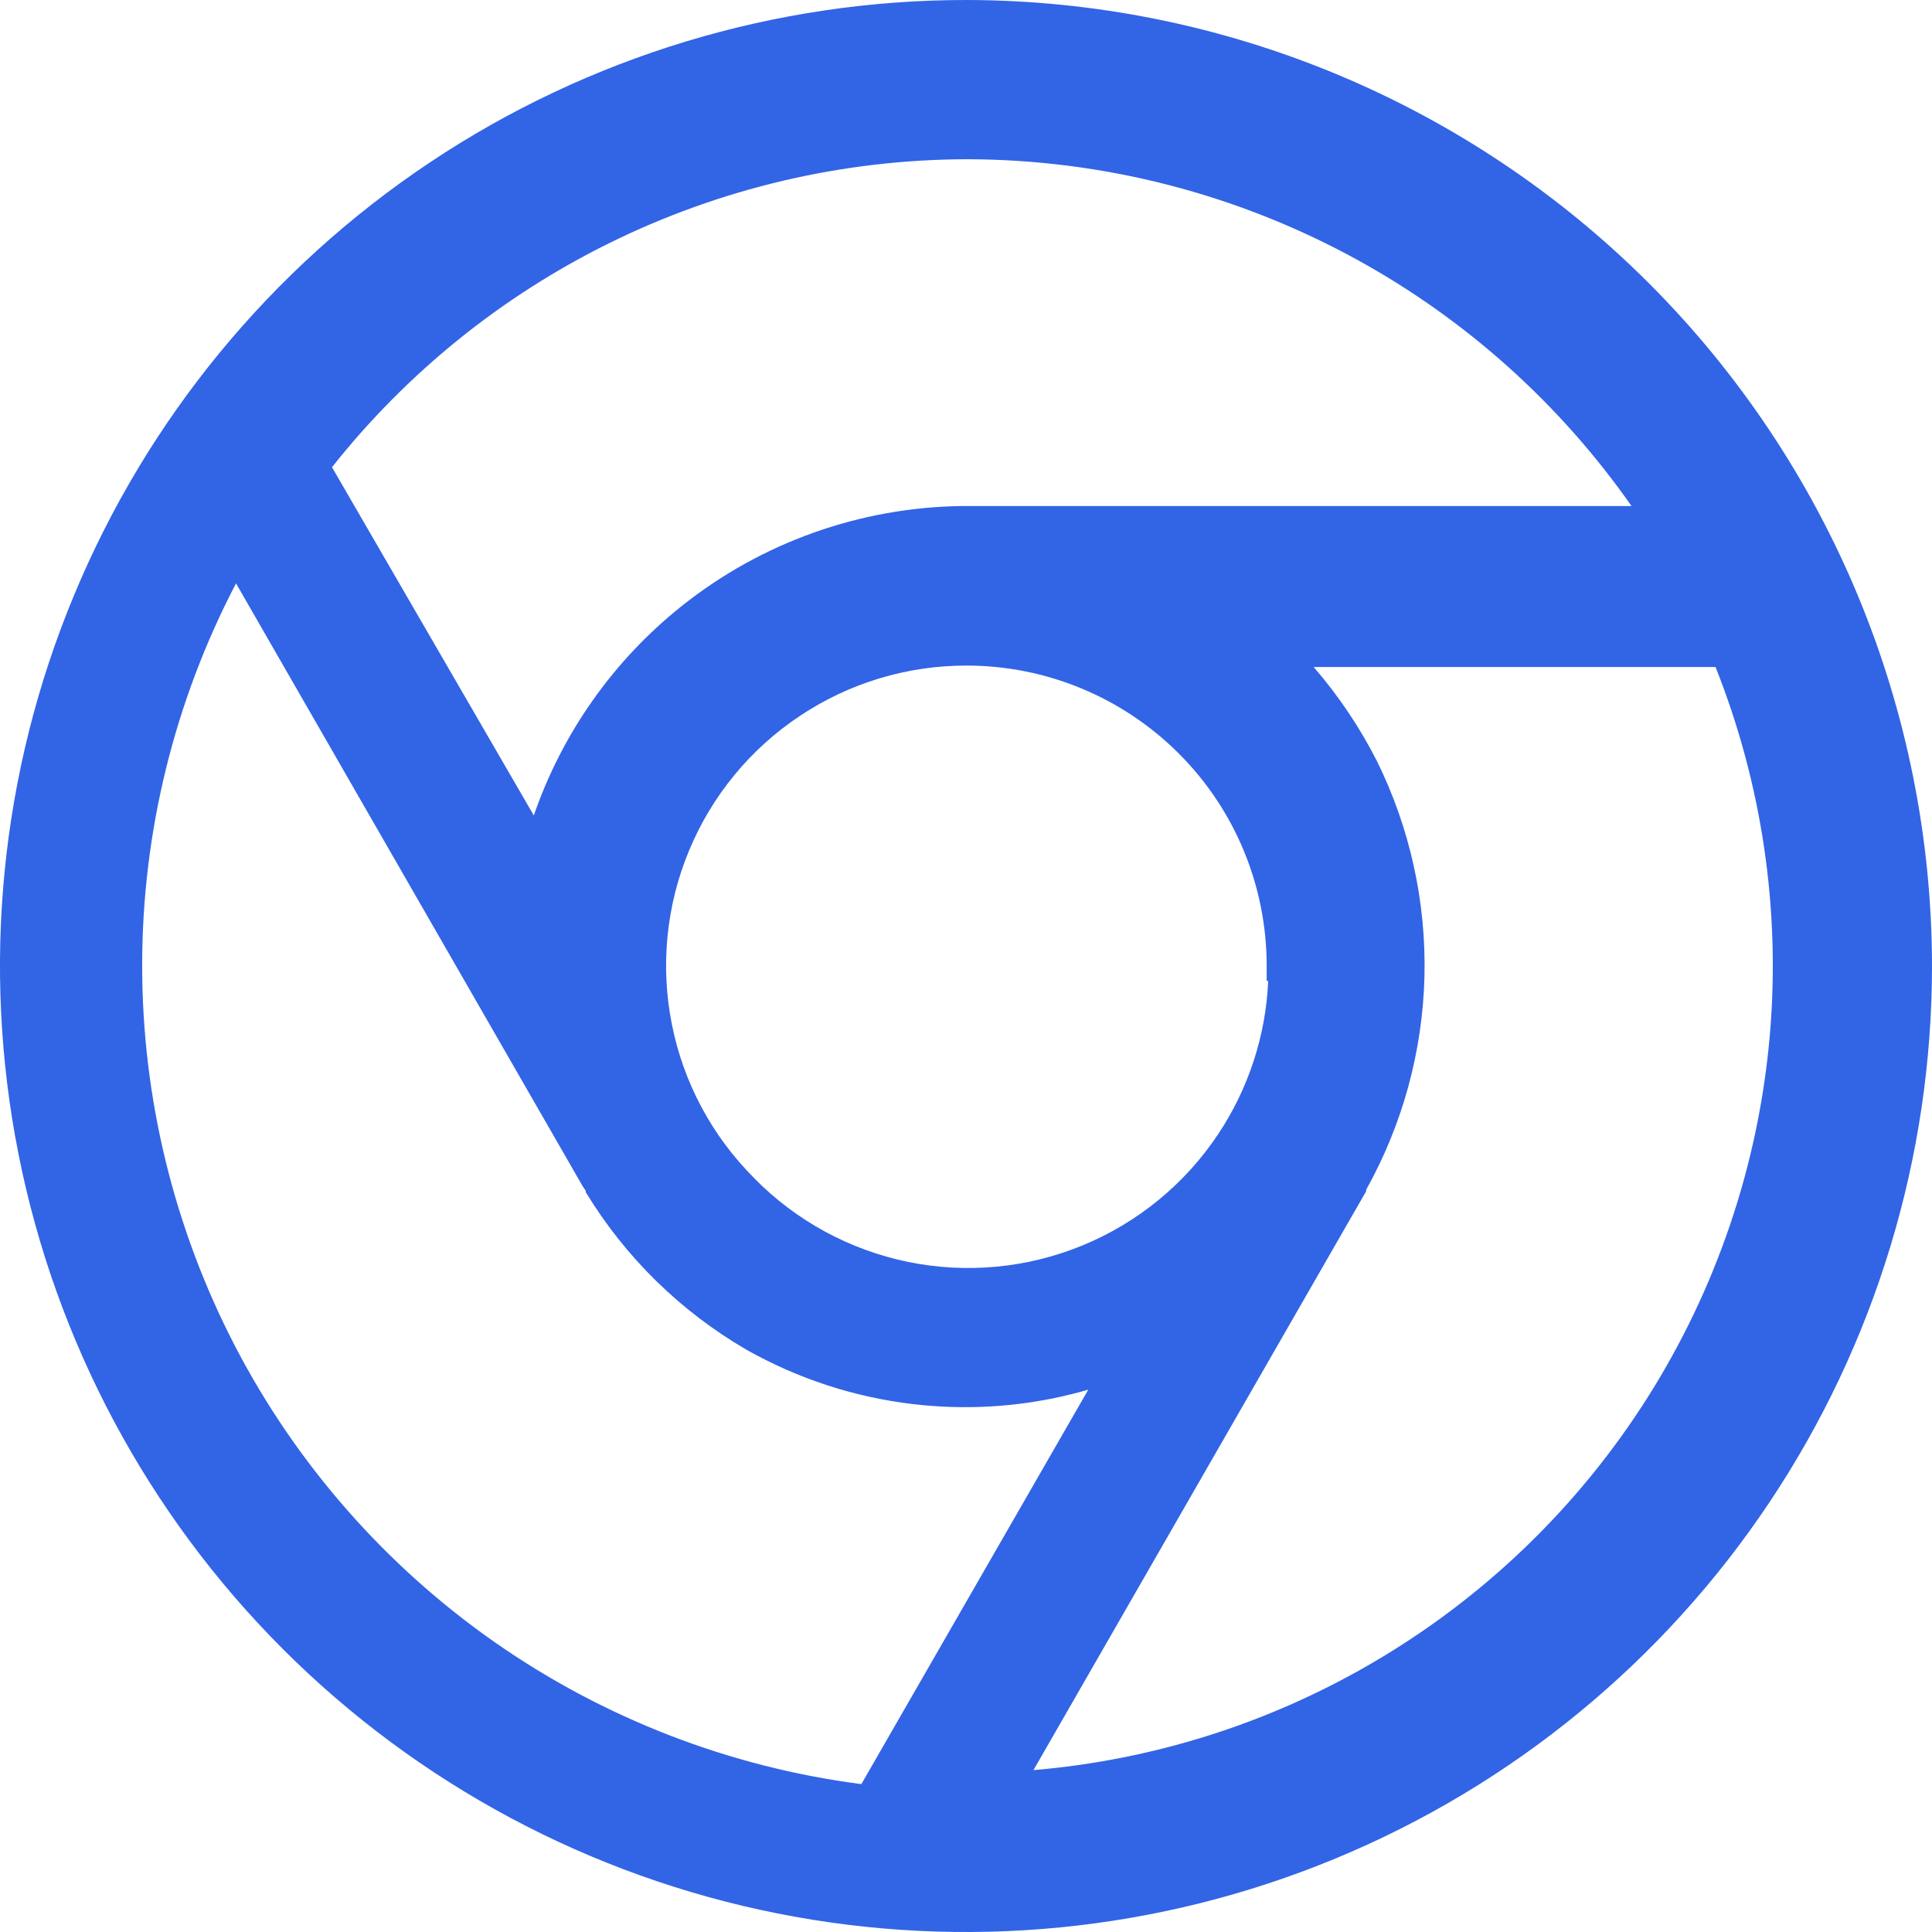
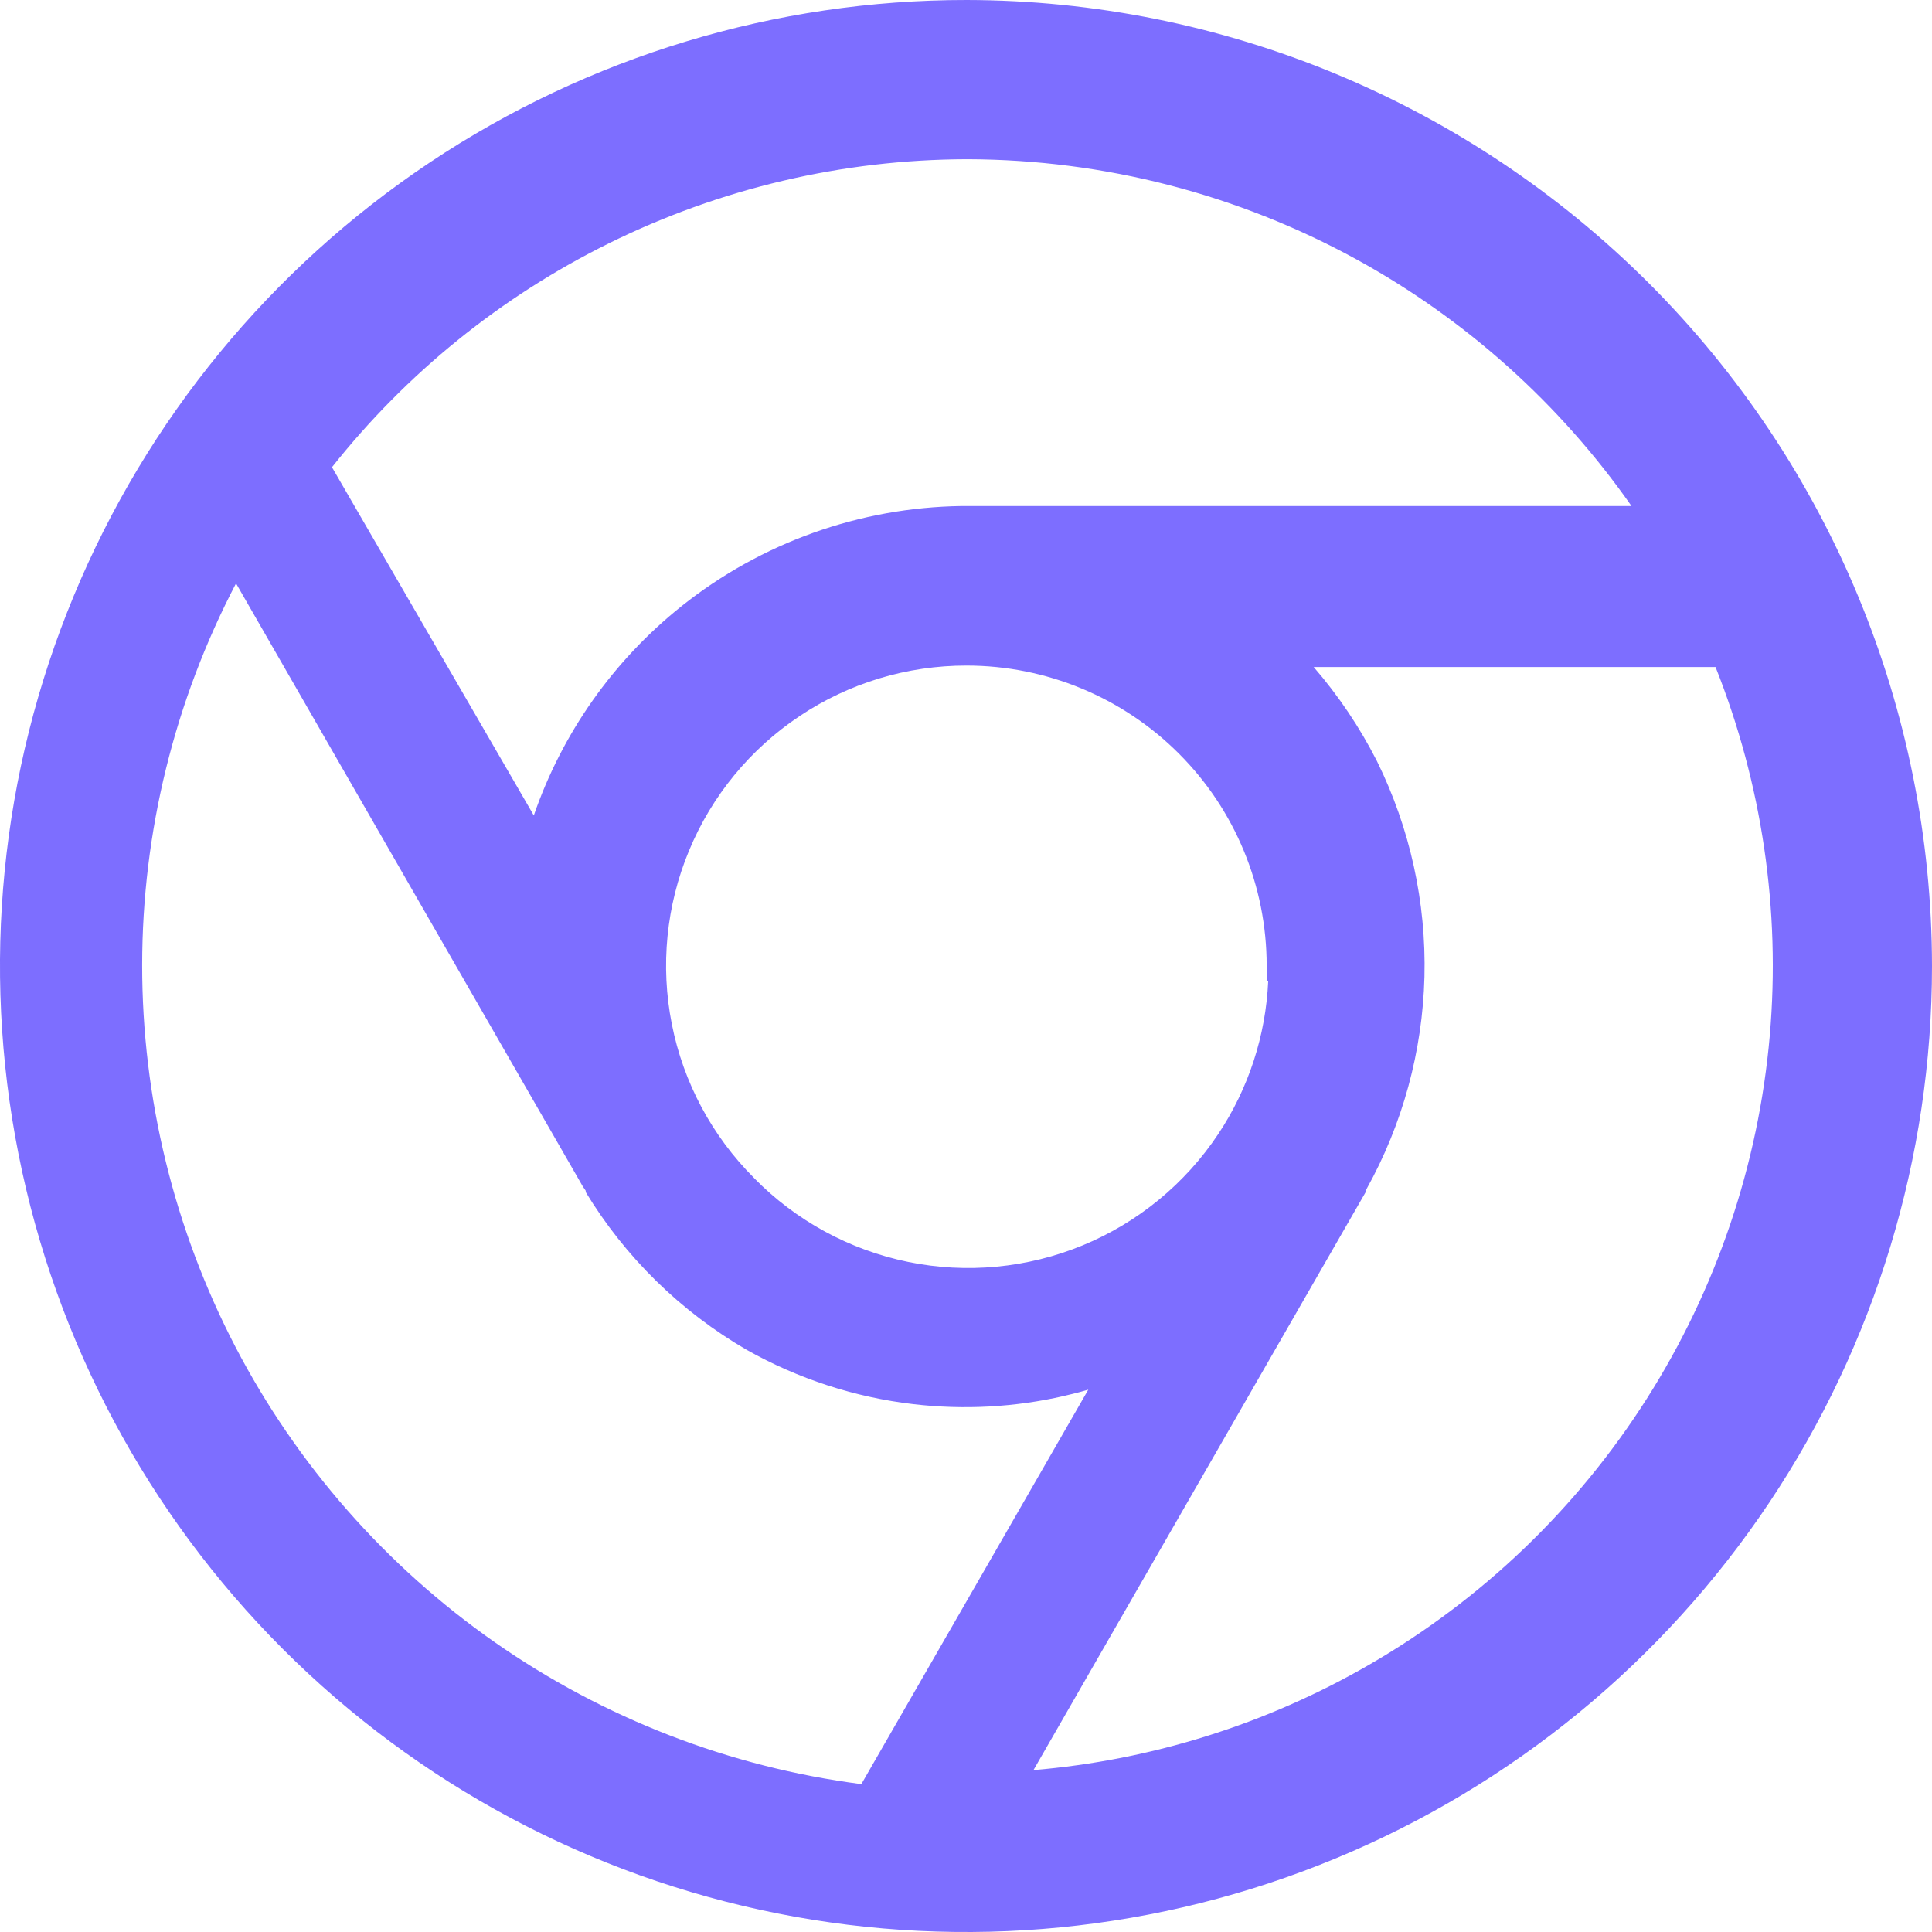
<svg xmlns="http://www.w3.org/2000/svg" width="24" height="24" viewBox="0 0 24 24" fill="none">
-   <path fill-rule="evenodd" clip-rule="evenodd" d="M21.977 18.668C23.296 16.694 24 14.374 24 12C23.997 8.82 22.733 5.77 20.485 3.52C18.236 1.271 15.188 0.005 12.007 2.23053e-06C9.634 -0.001 7.313 0.701 5.338 2.019C3.364 3.337 1.825 5.21 0.916 7.403C0.006 9.595 -0.233 12.008 0.23 14.337C0.692 16.665 1.834 18.804 3.512 20.483C5.19 22.162 7.328 23.305 9.656 23.769C11.984 24.233 14.397 23.995 16.59 23.087C18.784 22.179 20.658 20.641 21.977 18.668ZM16.971 14.798V14.781L16.973 14.777L16.976 14.77C17.425 13.963 17.671 13.058 17.695 12.135C17.718 11.208 17.516 10.289 17.106 9.457L17.105 9.455C16.891 9.034 16.627 8.642 16.319 8.286H21.311C21.889 9.738 22.12 11.305 21.985 12.863C21.845 14.47 21.32 16.019 20.454 17.38C19.588 18.741 18.407 19.872 17.01 20.679C15.732 21.418 14.307 21.865 12.838 21.989L16.971 14.798ZM15.133 14.088C15.51 13.522 15.724 12.864 15.754 12.187L15.735 12.184V11.996C15.735 11.008 15.343 10.059 14.643 9.36C13.944 8.661 12.996 8.268 12.007 8.268C11.269 8.267 10.547 8.485 9.934 8.895C9.32 9.304 8.841 9.886 8.559 10.568C8.276 11.249 8.202 12 8.346 12.723C8.489 13.447 8.845 14.112 9.367 14.633L9.368 14.635C9.888 15.165 10.554 15.527 11.281 15.676C12.008 15.825 12.763 15.753 13.45 15.47C14.136 15.187 14.722 14.706 15.133 14.088ZM8.47 7.527C7.619 8.205 6.983 9.109 6.631 10.13L4.124 5.804C5.05 4.635 6.224 3.685 7.563 3.023C8.945 2.34 10.466 1.982 12.008 1.978H12.028C13.716 1.984 15.374 2.412 16.854 3.224C18.213 3.97 19.38 5.019 20.267 6.286L11.946 6.286L11.943 6.286C10.68 6.304 9.459 6.74 8.47 7.527ZM2.932 7.247L7.24 14.739L7.275 14.79C7.277 14.795 7.277 14.802 7.275 14.807C7.767 15.618 8.455 16.292 9.275 16.768C9.914 17.128 10.618 17.358 11.347 17.443C11.973 17.516 12.606 17.482 13.219 17.341C13.226 17.339 13.232 17.338 13.238 17.336C13.296 17.323 13.354 17.308 13.412 17.293C13.447 17.283 13.483 17.273 13.519 17.263L10.7 22.163C9.063 21.951 7.501 21.346 6.147 20.401C4.794 19.455 3.688 18.196 2.925 16.732C2.163 15.267 1.765 13.64 1.766 11.988C1.767 10.337 2.167 8.711 2.932 7.247Z" fill="#3264E6" />
+   <path fill-rule="evenodd" clip-rule="evenodd" d="M21.977 18.668C23.296 16.694 24 14.374 24 12C23.997 8.82 22.733 5.77 20.485 3.52C18.236 1.271 15.188 0.005 12.007 2.23053e-06C9.634 -0.001 7.313 0.701 5.338 2.019C3.364 3.337 1.825 5.21 0.916 7.403C0.006 9.595 -0.233 12.008 0.23 14.337C0.692 16.665 1.834 18.804 3.512 20.483C5.19 22.162 7.328 23.305 9.656 23.769C11.984 24.233 14.397 23.995 16.59 23.087C18.784 22.179 20.658 20.641 21.977 18.668ZM16.971 14.798V14.781L16.973 14.777L16.976 14.77C17.425 13.963 17.671 13.058 17.695 12.135C17.718 11.208 17.516 10.289 17.106 9.457L17.105 9.455C16.891 9.034 16.627 8.642 16.319 8.286H21.311C21.889 9.738 22.12 11.305 21.985 12.863C21.845 14.47 21.32 16.019 20.454 17.38C19.588 18.741 18.407 19.872 17.01 20.679C15.732 21.418 14.307 21.865 12.838 21.989L16.971 14.798ZM15.133 14.088C15.51 13.522 15.724 12.864 15.754 12.187L15.735 12.184V11.996C15.735 11.008 15.343 10.059 14.643 9.36C13.944 8.661 12.996 8.268 12.007 8.268C11.269 8.267 10.547 8.485 9.934 8.895C9.32 9.304 8.841 9.886 8.559 10.568C8.276 11.249 8.202 12 8.346 12.723C8.489 13.447 8.845 14.112 9.367 14.633L9.368 14.635C9.888 15.165 10.554 15.527 11.281 15.676C12.008 15.825 12.763 15.753 13.45 15.47C14.136 15.187 14.722 14.706 15.133 14.088ZM8.47 7.527C7.619 8.205 6.983 9.109 6.631 10.13L4.124 5.804C5.05 4.635 6.224 3.685 7.563 3.023C8.945 2.34 10.466 1.982 12.008 1.978H12.028C13.716 1.984 15.374 2.412 16.854 3.224C18.213 3.97 19.38 5.019 20.267 6.286L11.946 6.286L11.943 6.286C10.68 6.304 9.459 6.74 8.47 7.527ZM2.932 7.247L7.24 14.739L7.275 14.79C7.277 14.795 7.277 14.802 7.275 14.807C7.767 15.618 8.455 16.292 9.275 16.768C9.914 17.128 10.618 17.358 11.347 17.443C11.973 17.516 12.606 17.482 13.219 17.341C13.226 17.339 13.232 17.338 13.238 17.336C13.296 17.323 13.354 17.308 13.412 17.293C13.447 17.283 13.483 17.273 13.519 17.263L10.7 22.163C9.063 21.951 7.501 21.346 6.147 20.401C4.794 19.455 3.688 18.196 2.925 16.732C2.163 15.267 1.765 13.64 1.766 11.988C1.767 10.337 2.167 8.711 2.932 7.247Z" fill="#7D6EFF" />
</svg>
